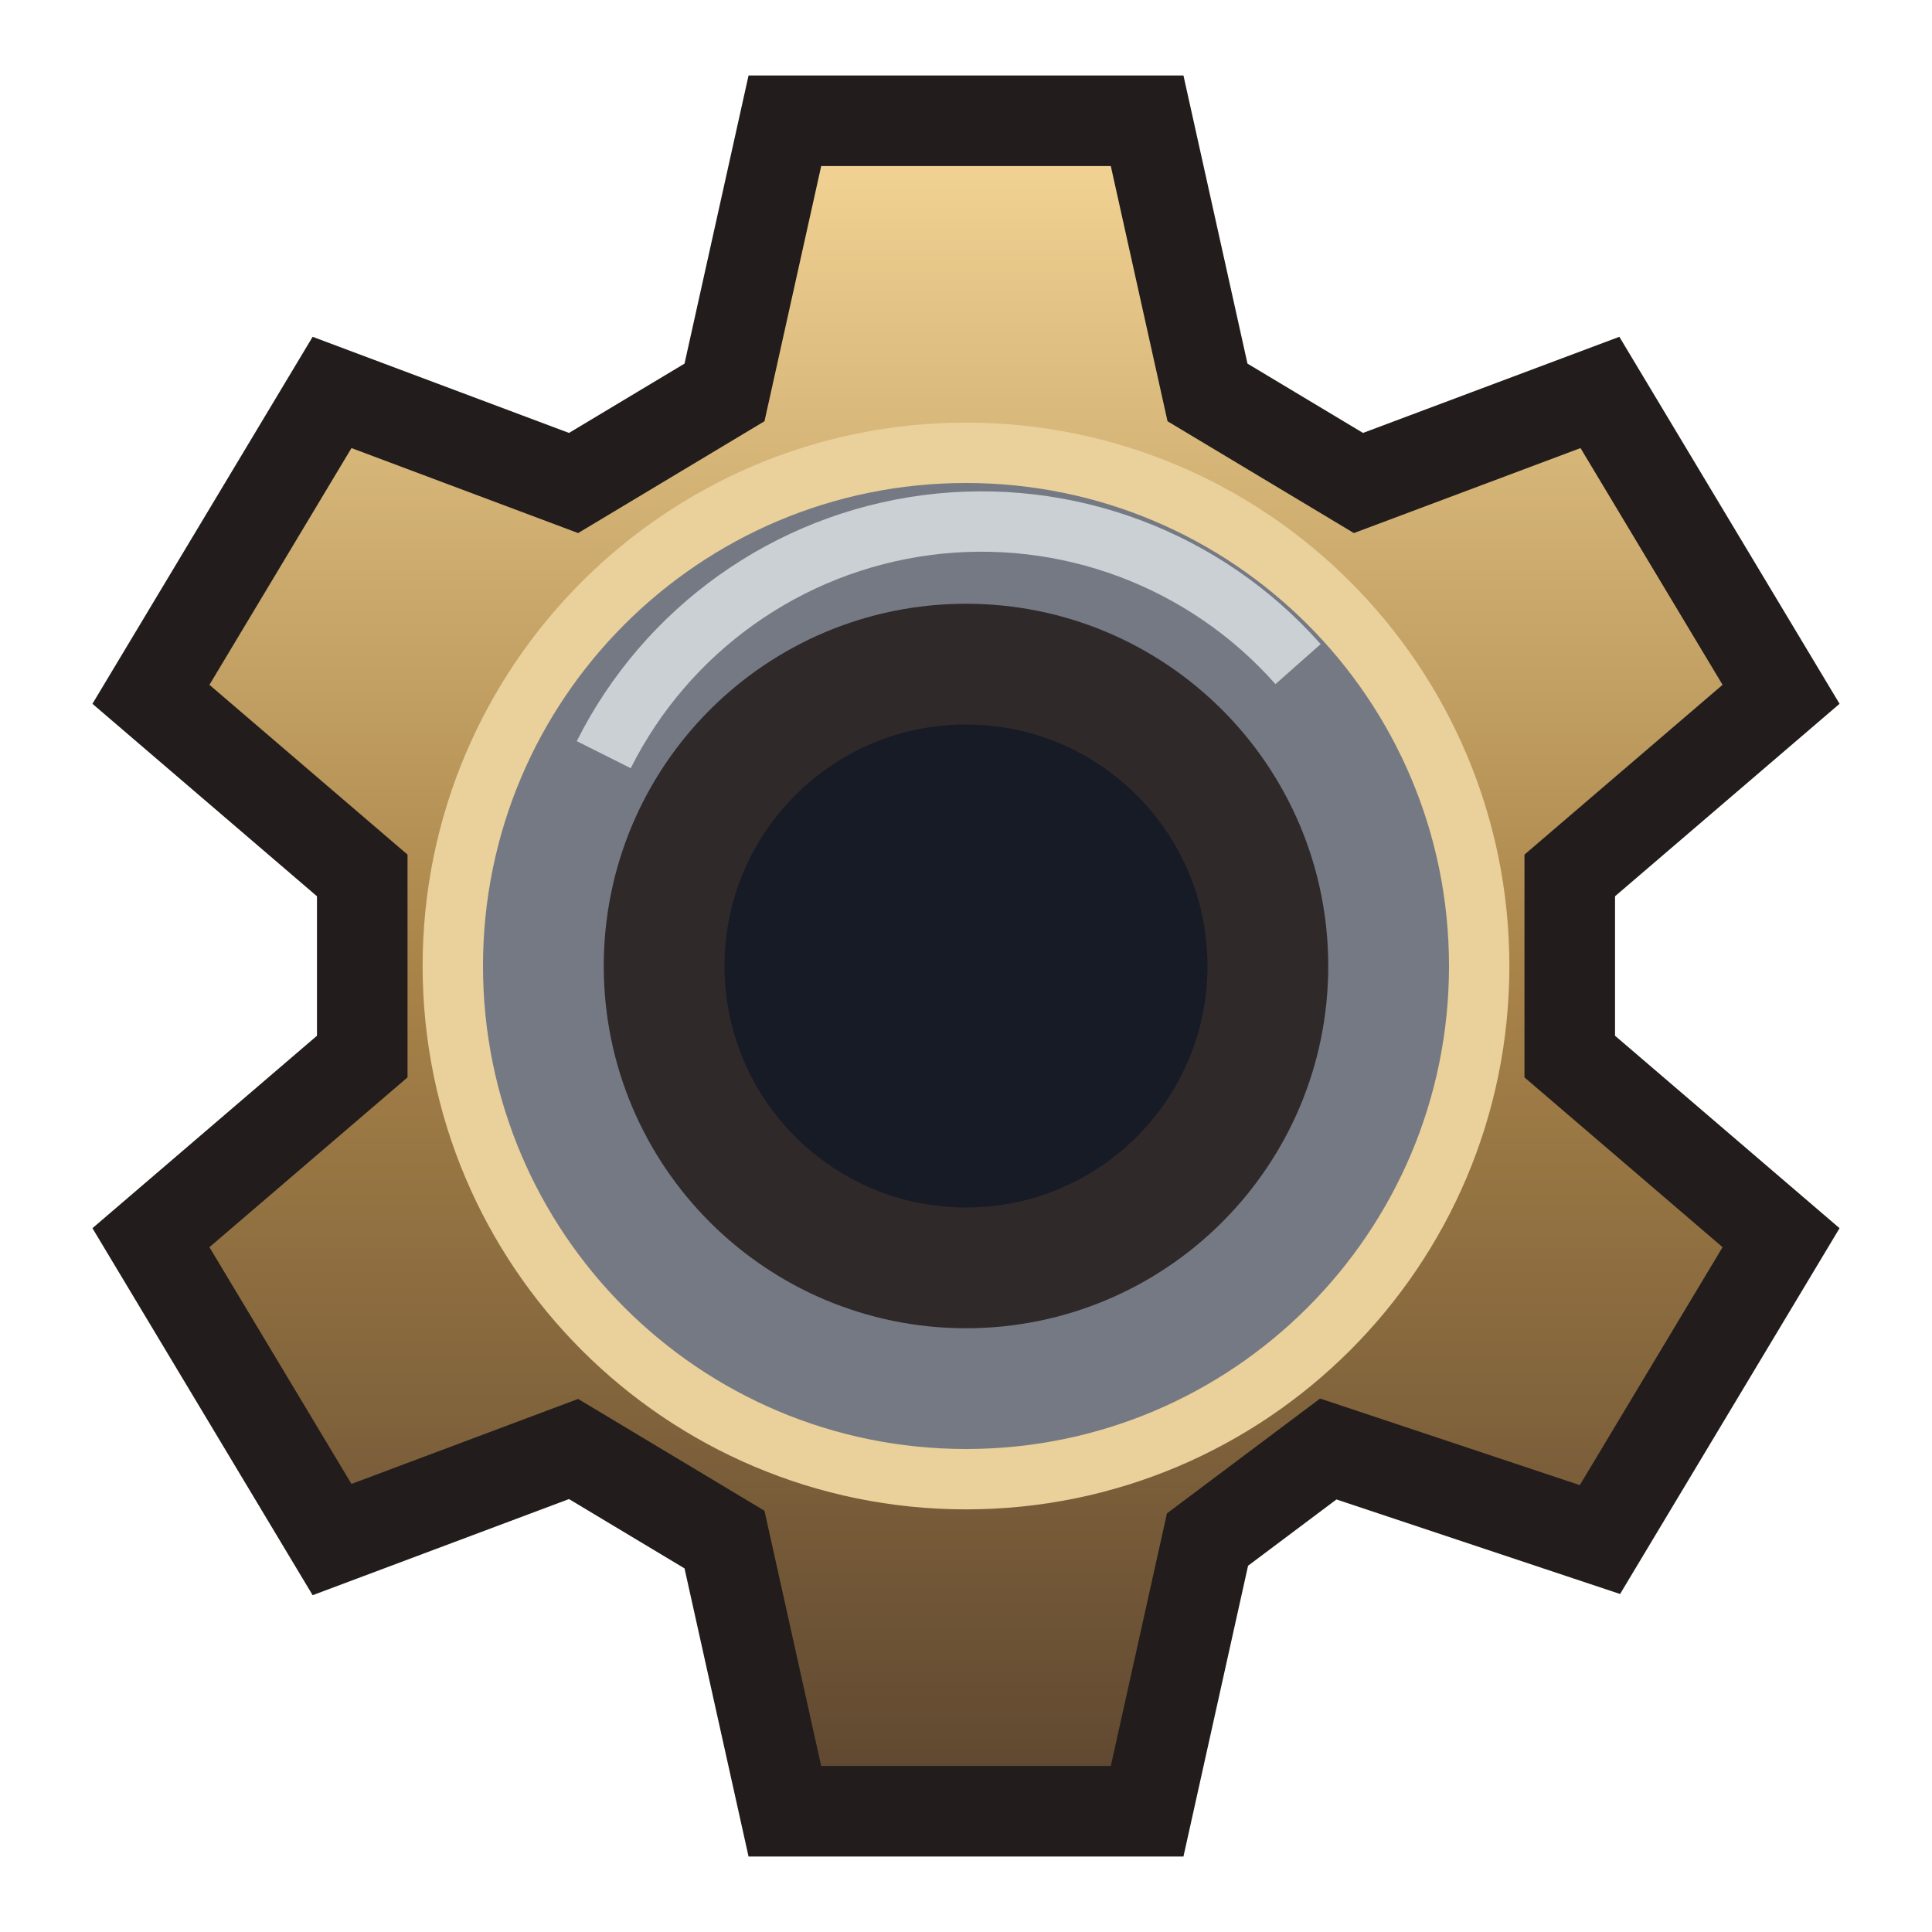
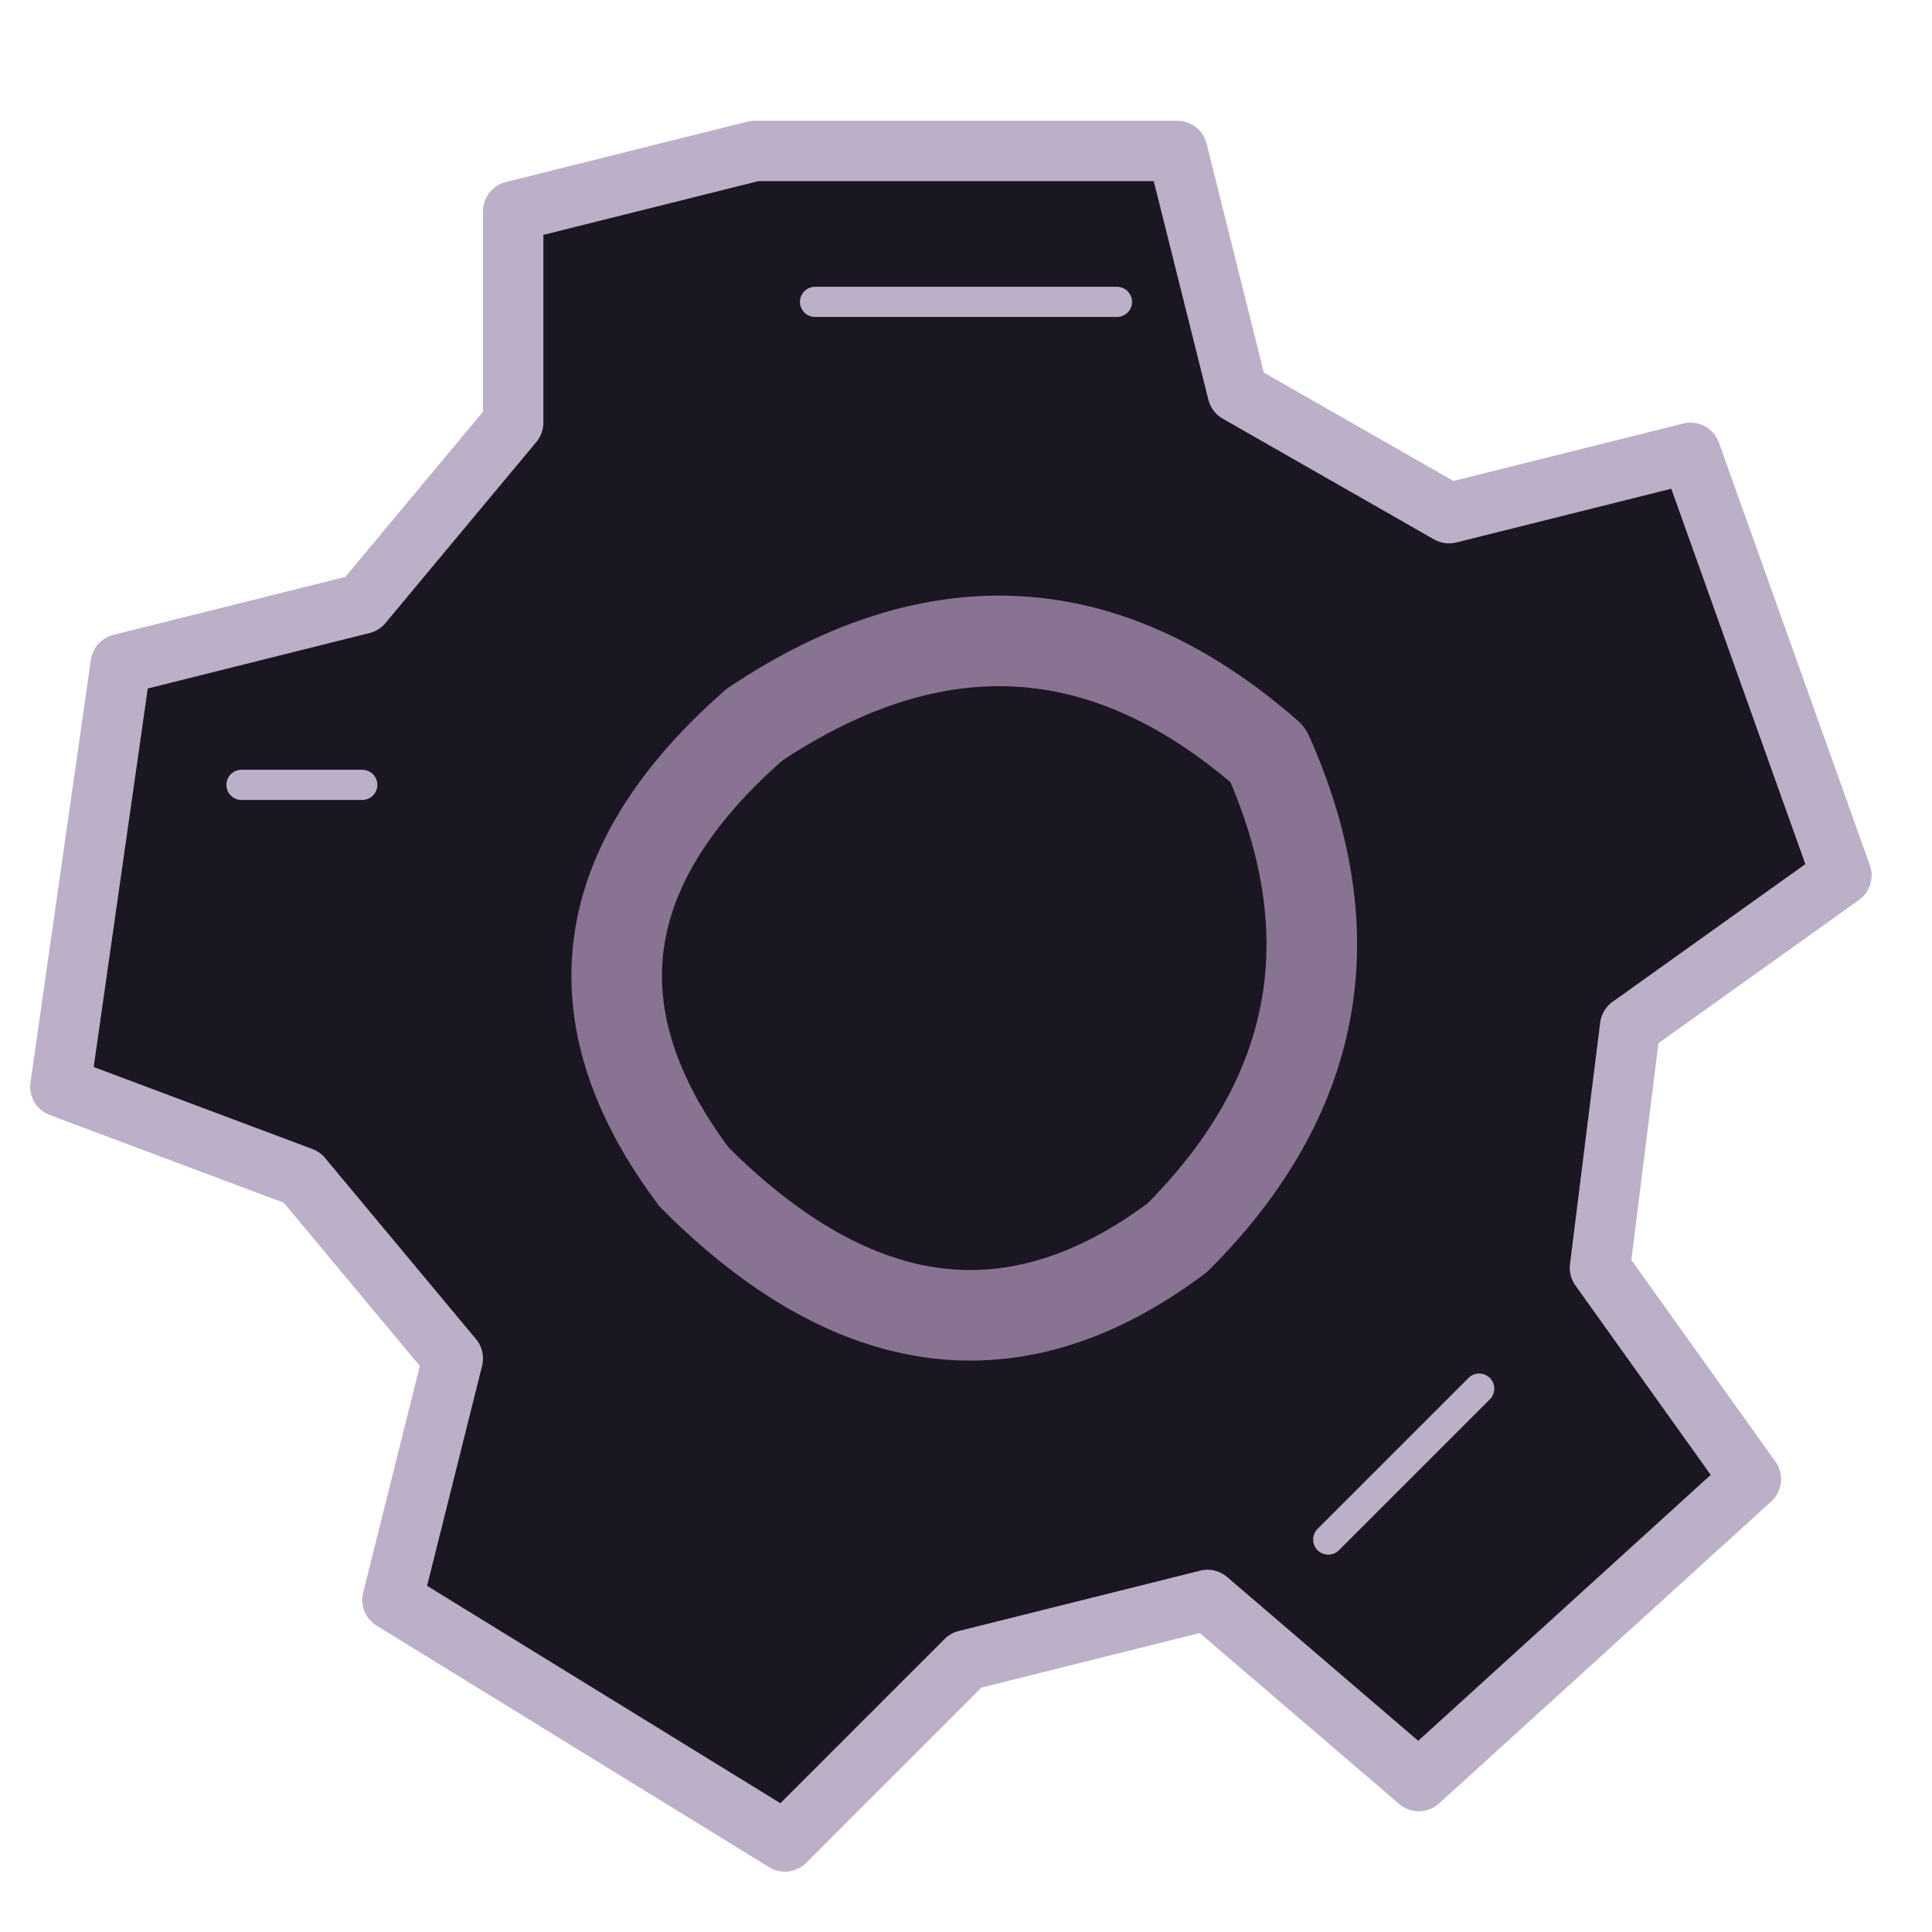
- <svg xmlns="http://www.w3.org/2000/svg" width="64" height="64" viewBox="0 0 64 64">
-   <defs>
-     <linearGradient id="metal" x2="0" y2="1">
-       <stop stop-color="#f4d697" />
-       <stop offset=".5" stop-color="#a98449" />
-       <stop offset="1" stop-color="#5d4630" />
-     </linearGradient>
-   </defs>
-   <path d="M26 4h12l2 9 5 3 8-3 6 10-7 6v6l7 6-6 10-9-3-4 3-2 9H26l-2-9-5-3-8 3-6-10 7-6v-6l-7-6 6-10 8 3 5-3z" fill="url(#metal)" stroke="#221d1c" stroke-width="3" />
-   <circle cx="32" cy="32" r="17" fill="#747983" stroke="#ead09a" stroke-width="2" />
-   <circle cx="32" cy="32" r="10" fill="#171b26" stroke="#30292a" stroke-width="4" />
-   <path d="M20 25a14 14 0 0 1 23-3" fill="none" stroke="#cbd0d5" stroke-width="2" />
+ <svg xmlns="http://www.w3.org/2000/svg" width="64" height="64" preserveAspectRatio="none" viewBox="0 0 64 64">
+   <path d="M25 5L39 5L41 13L48 17L56 15L61 29L54 34L53 42L58 49L47 59L40 53L32 55L26 61L13 53L15 45L10 39L2 36L4 22L12 20L17 14L17 7Z" fill="#1b1722" stroke="#bbb0c8" stroke-width="2" stroke-linejoin="round" stroke-linecap="round" />
+   <path d="M42 25Q46 34 39 41Q31 47 23 39Q17 31 25 24Q34 18 42 25Z" fill="none" stroke="#897393" stroke-width="3" stroke-linejoin="round" stroke-linecap="round" />
+   <path d="M27 10L37 10 M8 26L12 26 M44 51L49 46" fill="none" stroke="#bbb0c8" stroke-width="1" stroke-linejoin="round" stroke-linecap="round" />
</svg>
